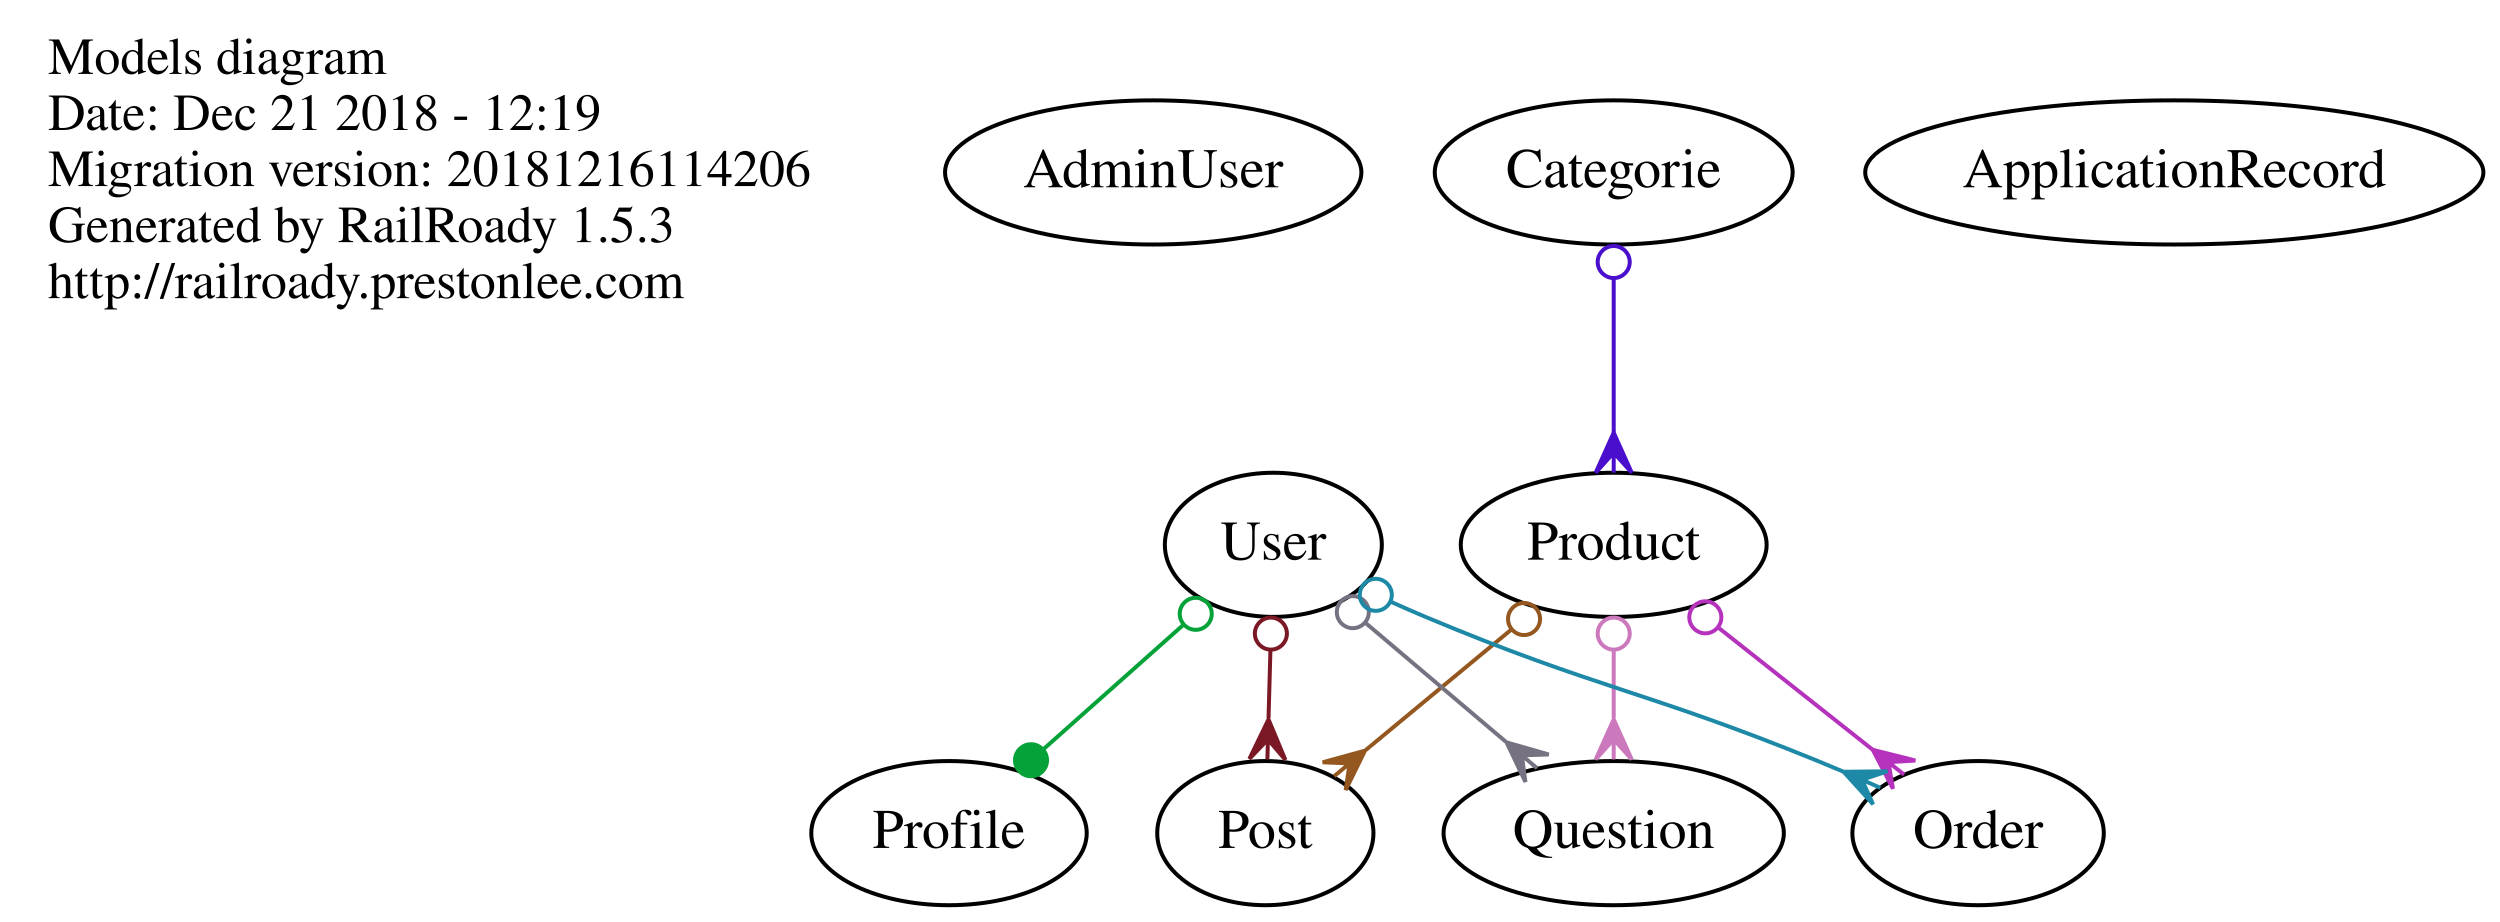
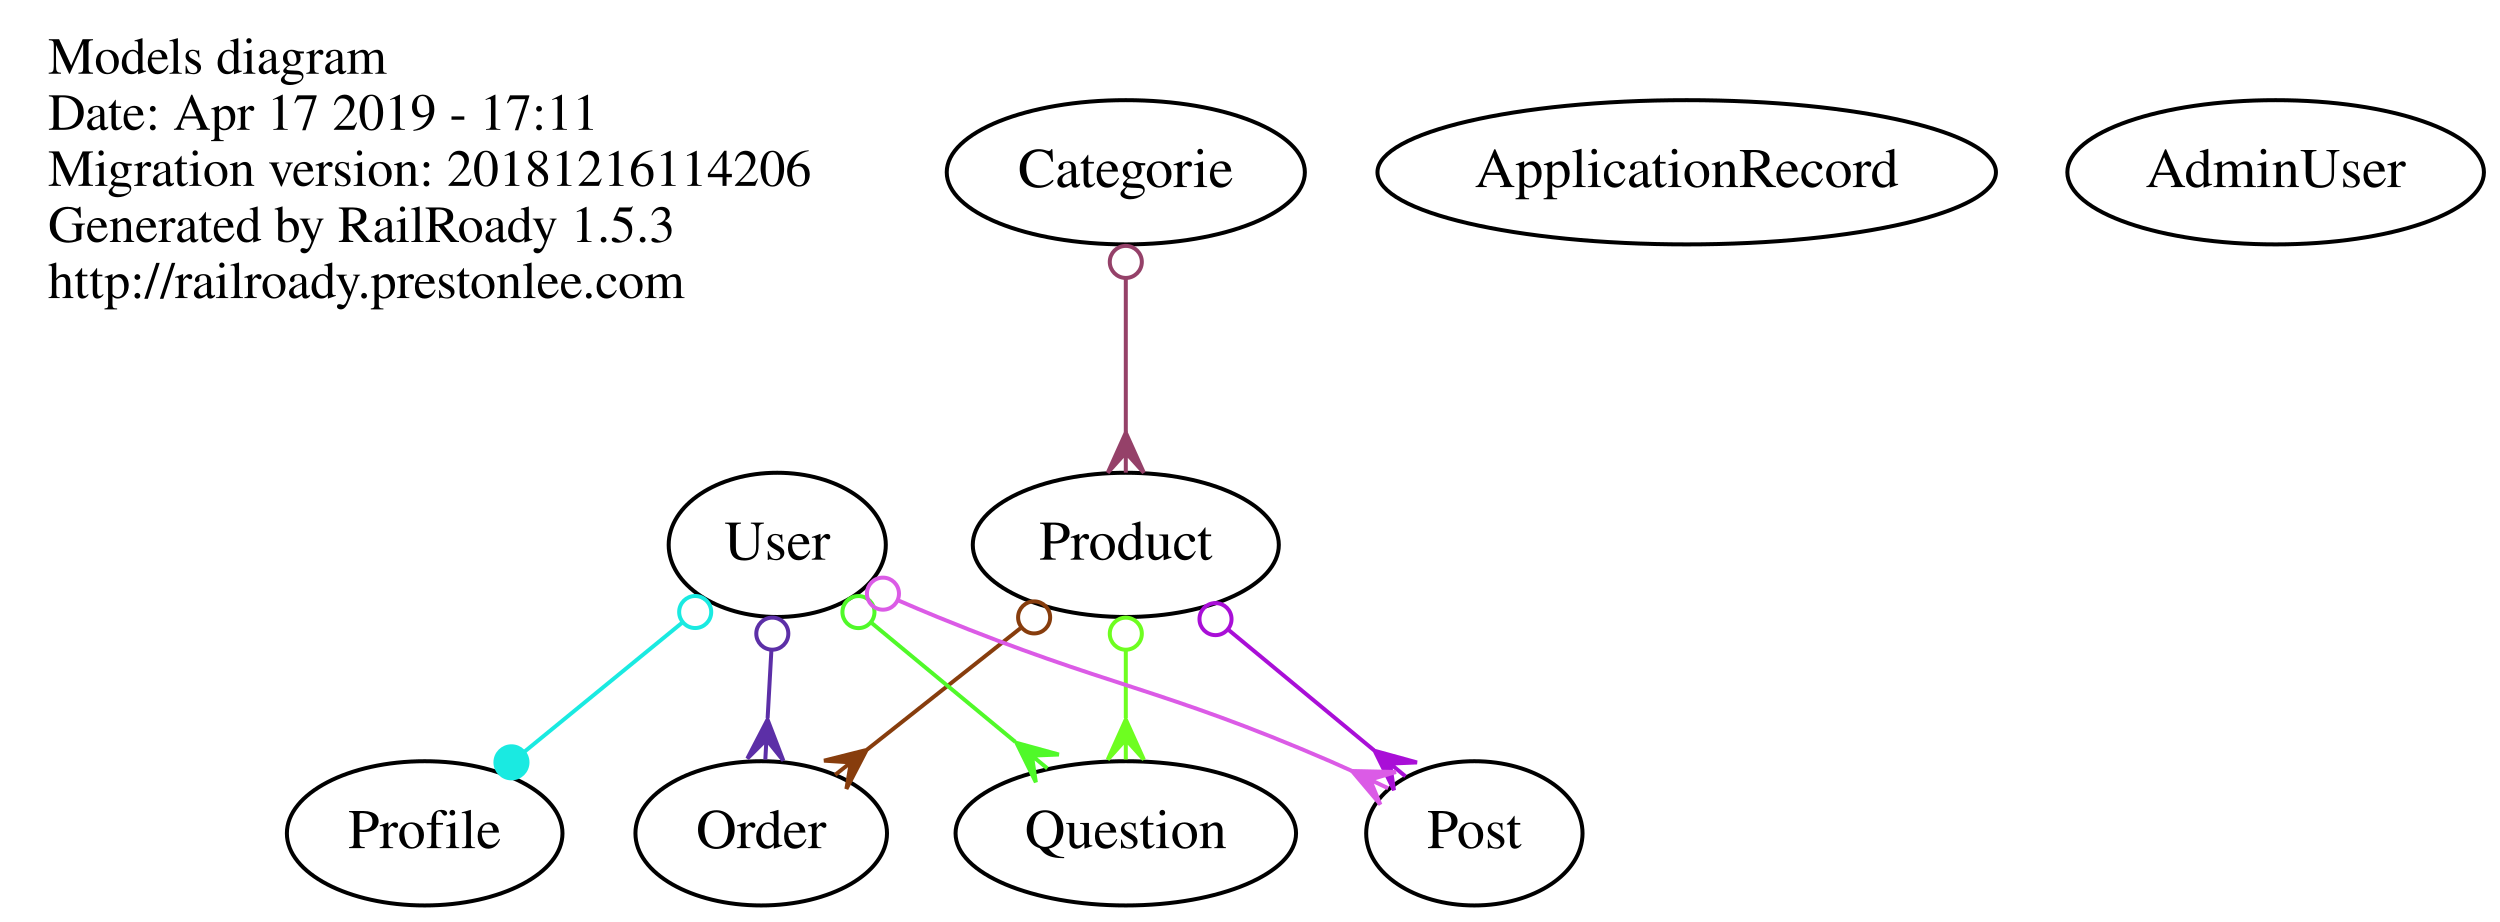
- <svg xmlns="http://www.w3.org/2000/svg" width="624pt" height="230pt" viewBox="0.00 0.00 624.34 230.00">
+ <svg xmlns="http://www.w3.org/2000/svg" width="624pt" height="230pt" viewBox="0.00 0.00 624.00 230.00">
  <g id="graph0" class="graph" transform="scale(1 1) rotate(0) translate(4 226)">
-     <polygon fill="transparent" stroke="transparent" points="-4,4 -4,-226 620.343,-226 620.343,4 -4,4" />
+     <polygon fill="transparent" stroke="transparent" points="-4,4 -4,-226 619.995,-226 619.995,4 -4,4" />
    <g id="node1" class="node">
      <text text-anchor="start" x="8" y="-207.6" font-family="Times,serif" font-size="13.00" fill="#000000">Models diagram</text>
-       <text text-anchor="start" x="8" y="-193.6" font-family="Times,serif" font-size="13.00" fill="#000000">Date: Dec 21 2018 - 12:19</text>
+       <text text-anchor="start" x="8" y="-193.6" font-family="Times,serif" font-size="13.00" fill="#000000">Date: Apr 17 2019 - 17:11</text>
      <text text-anchor="start" x="8" y="-179.6" font-family="Times,serif" font-size="13.00" fill="#000000">Migration version: 20181216114206</text>
      <text text-anchor="start" x="8" y="-165.6" font-family="Times,serif" font-size="13.00" fill="#000000">Generated by RailRoady 1.5.3</text>
      <text text-anchor="start" x="8" y="-151.6" font-family="Times,serif" font-size="13.00" fill="#000000">http://railroady.prestonlee.com</text>
    </g>
    <g id="node2" class="node">
-       <ellipse fill="none" stroke="#000000" cx="284" cy="-183" rx="51.991" ry="18" />
-       <text text-anchor="middle" x="284" y="-179.3" font-family="Times,serif" font-size="14.00" fill="#000000">AdminUser</text>
+       <ellipse fill="none" stroke="#000000" cx="277" cy="-90" rx="38.194" ry="18" />
+       <text text-anchor="middle" x="277" y="-86.3" font-family="Times,serif" font-size="14.00" fill="#000000">Product</text>
+     </g>
+     <g id="node4" class="node">
+       <ellipse fill="none" stroke="#000000" cx="186" cy="-18" rx="31.396" ry="18" />
+       <text text-anchor="middle" x="186" y="-14.3" font-family="Times,serif" font-size="14.00" fill="#000000">Order</text>
+     </g>
+     <g id="edge3" class="edge">
+       <path fill="none" stroke="#873d0d" d="M250.713,-69.202C238.68,-59.681 224.452,-48.423 212.405,-38.892" />
+       <ellipse fill="none" stroke="#873d0d" cx="254.118" cy="-71.895" rx="4" ry="4" />
+       <polygon fill="#873d0d" stroke="#873d0d" points="212.309,-38.816 207.259,-29.082 208.388,-35.713 204.467,-32.611 204.467,-32.611 204.467,-32.611 208.388,-35.713 201.674,-36.14 212.309,-38.816 212.309,-38.816" />
+     </g>
+     <g id="node9" class="node">
+       <ellipse fill="none" stroke="#000000" cx="277" cy="-18" rx="42.494" ry="18" />
+       <text text-anchor="middle" x="277" y="-14.3" font-family="Times,serif" font-size="14.00" fill="#000000">Question</text>
+     </g>
+     <g id="edge2" class="edge">
+       <path fill="none" stroke="#6efe20" d="M277,-63.814C277,-58.278 277,-52.405 277,-46.779" />
+       <ellipse fill="none" stroke="#6efe20" cx="277" cy="-67.831" rx="4" ry="4" />
+       <polygon fill="#6efe20" stroke="#6efe20" points="277,-46.413 281.5,-36.413 277,-41.413 277,-36.413 277,-36.413 277,-36.413 277,-41.413 272.5,-36.413 277,-46.413 277,-46.413" />
+     </g>
+     <g id="node10" class="node">
+       <ellipse fill="none" stroke="#000000" cx="364" cy="-18" rx="27" ry="18" />
+       <text text-anchor="middle" x="364" y="-14.3" font-family="Times,serif" font-size="14.00" fill="#000000">Post</text>
+     </g>
+     <g id="edge1" class="edge">
+       <path fill="none" stroke="#a90fd7" d="M302.606,-68.809C314.068,-59.323 327.536,-48.177 338.934,-38.745" />
+       <ellipse fill="none" stroke="#a90fd7" cx="299.39" cy="-71.471" rx="4" ry="4" />
+       <polygon fill="#a90fd7" stroke="#a90fd7" points="339.104,-38.603 349.677,-35.694 342.956,-35.415 346.808,-32.228 346.808,-32.228 346.808,-32.228 342.956,-35.415 343.939,-28.761 339.104,-38.603 339.104,-38.603" />
    </g>
    <g id="node3" class="node">
-       <ellipse fill="none" stroke="#000000" cx="233" cy="-18" rx="34.394" ry="18" />
-       <text text-anchor="middle" x="233" y="-14.3" font-family="Times,serif" font-size="14.00" fill="#000000">Profile</text>
+       <ellipse fill="none" stroke="#000000" cx="190" cy="-90" rx="27.097" ry="18" />
+       <text text-anchor="middle" x="190" y="-86.3" font-family="Times,serif" font-size="14.00" fill="#000000">User</text>
    </g>
-     <g id="node4" class="node">
-       <ellipse fill="none" stroke="#000000" cx="312" cy="-18" rx="27" ry="18" />
-       <text text-anchor="middle" x="312" y="-14.3" font-family="Times,serif" font-size="14.00" fill="#000000">Post</text>
+     <g id="edge7" class="edge">
+       <path fill="none" stroke="#5c2fa7" d="M188.545,-63.814C188.238,-58.278 187.911,-52.405 187.599,-46.779" />
+       <ellipse fill="none" stroke="#5c2fa7" cx="188.769" cy="-67.838" rx="4" ry="4" />
+       <polygon fill="#5c2fa7" stroke="#5c2fa7" points="187.578,-46.398 191.516,-36.164 187.3,-41.406 187.023,-36.413 187.023,-36.413 187.023,-36.413 187.3,-41.406 182.53,-36.663 187.578,-46.398 187.578,-46.398" />
    </g>
    <g id="node5" class="node">
-       <ellipse fill="none" stroke="#000000" cx="399" cy="-183" rx="44.693" ry="18" />
-       <text text-anchor="middle" x="399" y="-179.3" font-family="Times,serif" font-size="14.00" fill="#000000">Categorie</text>
+       <ellipse fill="none" stroke="#000000" cx="102" cy="-18" rx="34.394" ry="18" />
+       <text text-anchor="middle" x="102" y="-14.3" font-family="Times,serif" font-size="14.00" fill="#000000">Profile</text>
    </g>
-     <g id="node9" class="node">
-       <ellipse fill="none" stroke="#000000" cx="399" cy="-90" rx="38.194" ry="18" />
-       <text text-anchor="middle" x="399" y="-86.3" font-family="Times,serif" font-size="14.00" fill="#000000">Product</text>
+     <g id="edge4" class="edge">
+       <path fill="none" stroke="#1aeae1" d="M166.306,-70.614C154.076,-60.608 139.166,-48.408 126.783,-38.277" />
+       <ellipse fill="none" stroke="#1aeae1" cx="169.518" cy="-73.242" rx="4" ry="4" />
+       <ellipse fill="#1aeae1" stroke="#1aeae1" cx="123.661" cy="-35.723" rx="4" ry="4" />
    </g>
-     <g id="edge1" class="edge">
-       <path fill="none" stroke="#4a0fcc" d="M399,-156.443C399,-144.448 399,-130.268 399,-118.095" />
-       <ellipse fill="none" stroke="#4a0fcc" cx="399" cy="-160.626" rx="4" ry="4" />
-       <polygon fill="#4a0fcc" stroke="#4a0fcc" points="399,-118.019 403.5,-108.019 399,-113.019 399,-108.019 399,-108.019 399,-108.019 399,-113.019 394.5,-108.019 399,-118.019 399,-118.019" />
+     <g id="edge6" class="edge">
+       <path fill="none" stroke="#50f929" d="M213.625,-70.449C224.671,-61.307 237.896,-50.362 249.401,-40.841" />
+       <ellipse fill="none" stroke="#50f929" cx="210.27" cy="-73.225" rx="4" ry="4" />
+       <polygon fill="#50f929" stroke="#50f929" points="249.714,-40.582 260.287,-37.673 253.566,-37.394 257.418,-34.206 257.418,-34.206 257.418,-34.206 253.566,-37.394 254.549,-30.739 249.714,-40.582 249.714,-40.582" />
+     </g>
+     <g id="edge5" class="edge">
+       <path fill="none" stroke="#db5be6" d="M220.26,-76.112C223.534,-74.691 226.827,-73.295 230,-72 272.962,-54.468 285.405,-54.404 328,-36 329.78,-35.231 331.597,-34.417 333.423,-33.577" />
+       <ellipse fill="none" stroke="#db5be6" cx="216.384" cy="-77.823" rx="4" ry="4" />
+       <polygon fill="#db5be6" stroke="#db5be6" points="333.46,-33.559 344.423,-33.308 337.971,-31.403 342.483,-29.248 342.483,-29.248 342.483,-29.248 337.971,-31.403 340.542,-25.187 333.46,-33.559 333.46,-33.559" />
    </g>
    <g id="node6" class="node">
-       <ellipse fill="none" stroke="#000000" cx="539" cy="-183" rx="77.187" ry="18" />
-       <text text-anchor="middle" x="539" y="-179.3" font-family="Times,serif" font-size="14.00" fill="#000000">ApplicationRecord</text>
+       <ellipse fill="none" stroke="#000000" cx="417" cy="-183" rx="77.187" ry="18" />
+       <text text-anchor="middle" x="417" y="-179.3" font-family="Times,serif" font-size="14.00" fill="#000000">ApplicationRecord</text>
    </g>
    <g id="node7" class="node">
-       <ellipse fill="none" stroke="#000000" cx="399" cy="-18" rx="42.494" ry="18" />
-       <text text-anchor="middle" x="399" y="-14.3" font-family="Times,serif" font-size="14.00" fill="#000000">Question</text>
+       <ellipse fill="none" stroke="#000000" cx="564" cy="-183" rx="51.991" ry="18" />
+       <text text-anchor="middle" x="564" y="-179.3" font-family="Times,serif" font-size="14.00" fill="#000000">AdminUser</text>
    </g>
    <g id="node8" class="node">
-       <ellipse fill="none" stroke="#000000" cx="490" cy="-18" rx="31.396" ry="18" />
-       <text text-anchor="middle" x="490" y="-14.3" font-family="Times,serif" font-size="14.00" fill="#000000">Order</text>
-     </g>
-     <g id="edge2" class="edge">
-       <path fill="none" stroke="#955720" d="M373.394,-68.809C361.932,-59.323 348.464,-48.177 337.066,-38.745" />
-       <ellipse fill="none" stroke="#955720" cx="376.61" cy="-71.471" rx="4" ry="4" />
-       <polygon fill="#955720" stroke="#955720" points="336.896,-38.603 332.061,-28.761 333.044,-35.415 329.192,-32.228 329.192,-32.228 329.192,-32.228 333.044,-35.415 326.323,-35.694 336.896,-38.603 336.896,-38.603" />
-     </g>
-     <g id="edge3" class="edge">
-       <path fill="none" stroke="#cc78bc" d="M399,-63.814C399,-58.278 399,-52.405 399,-46.779" />
-       <ellipse fill="none" stroke="#cc78bc" cx="399" cy="-67.831" rx="4" ry="4" />
-       <polygon fill="#cc78bc" stroke="#cc78bc" points="399,-46.413 403.5,-36.413 399,-41.413 399,-36.413 399,-36.413 399,-36.413 399,-41.413 394.5,-36.413 399,-46.413 399,-46.413" />
-     </g>
-     <g id="edge4" class="edge">
-       <path fill="none" stroke="#b533bc" d="M425.287,-69.202C437.32,-59.681 451.548,-48.423 463.596,-38.892" />
-       <ellipse fill="none" stroke="#b533bc" cx="421.882" cy="-71.895" rx="4" ry="4" />
-       <polygon fill="#b533bc" stroke="#b533bc" points="463.691,-38.816 474.326,-36.14 467.612,-35.713 471.533,-32.611 471.533,-32.611 471.533,-32.611 467.612,-35.713 468.741,-29.082 463.691,-38.816 463.691,-38.816" />
-     </g>
-     <g id="node10" class="node">
-       <ellipse fill="none" stroke="#000000" cx="314" cy="-90" rx="27.097" ry="18" />
-       <text text-anchor="middle" x="314" y="-86.3" font-family="Times,serif" font-size="14.00" fill="#000000">User</text>
-     </g>
-     <g id="edge5" class="edge">
-       <path fill="none" stroke="#05a139" d="M291.525,-70.022C280.688,-60.389 267.689,-48.835 256.697,-39.064" />
-       <ellipse fill="none" stroke="#05a139" cx="294.619" cy="-72.772" rx="4" ry="4" />
-       <ellipse fill="#05a139" stroke="#05a139" cx="253.478" cy="-36.203" rx="4" ry="4" />
-     </g>
-     <g id="edge6" class="edge">
-       <path fill="none" stroke="#7b1825" d="M313.273,-63.814C313.119,-58.278 312.956,-52.405 312.799,-46.779" />
-       <ellipse fill="none" stroke="#7b1825" cx="313.384" cy="-67.833" rx="4" ry="4" />
-       <polygon fill="#7b1825" stroke="#7b1825" points="312.789,-46.409 317.01,-36.288 312.65,-41.411 312.512,-36.413 312.512,-36.413 312.512,-36.413 312.65,-41.411 308.013,-36.538 312.789,-46.409 312.789,-46.409" />
-     </g>
-     <g id="edge7" class="edge">
-       <path fill="none" stroke="#767281" d="M337.081,-70.449C347.874,-61.307 360.795,-50.362 372.035,-40.841" />
-       <ellipse fill="none" stroke="#767281" cx="333.846" cy="-73.19" rx="4" ry="4" />
-       <polygon fill="#767281" stroke="#767281" points="372.238,-40.669 382.777,-37.64 376.053,-37.438 379.868,-34.206 379.868,-34.206 379.868,-34.206 376.053,-37.438 376.959,-30.772 372.238,-40.669 372.238,-40.669" />
+       <ellipse fill="none" stroke="#000000" cx="277" cy="-183" rx="44.693" ry="18" />
+       <text text-anchor="middle" x="277" y="-179.3" font-family="Times,serif" font-size="14.00" fill="#000000">Categorie</text>
    </g>
    <g id="edge8" class="edge">
-       <path fill="none" stroke="#1d89a6" d="M343.457,-75.728C346.329,-74.433 349.211,-73.17 352,-72 394.789,-54.05 407.038,-53.532 450,-36 452.062,-35.158 454.176,-34.274 456.301,-33.368" />
-       <ellipse fill="none" stroke="#1d89a6" cx="339.584" cy="-77.514" rx="4" ry="4" />
-       <polygon fill="#1d89a6" stroke="#1d89a6" points="456.415,-33.319 467.38,-33.443 460.997,-31.319 465.58,-29.319 465.58,-29.319 465.58,-29.319 460.997,-31.319 463.78,-25.194 456.415,-33.319 456.415,-33.319" />
+       <path fill="none" stroke="#954169" d="M277,-156.443C277,-144.448 277,-130.268 277,-118.095" />
+       <ellipse fill="none" stroke="#954169" cx="277" cy="-160.626" rx="4" ry="4" />
+       <polygon fill="#954169" stroke="#954169" points="277,-118.019 281.5,-108.019 277,-113.019 277,-108.019 277,-108.019 277,-108.019 277,-113.019 272.5,-108.019 277,-118.019 277,-118.019" />
    </g>
  </g>
</svg>
